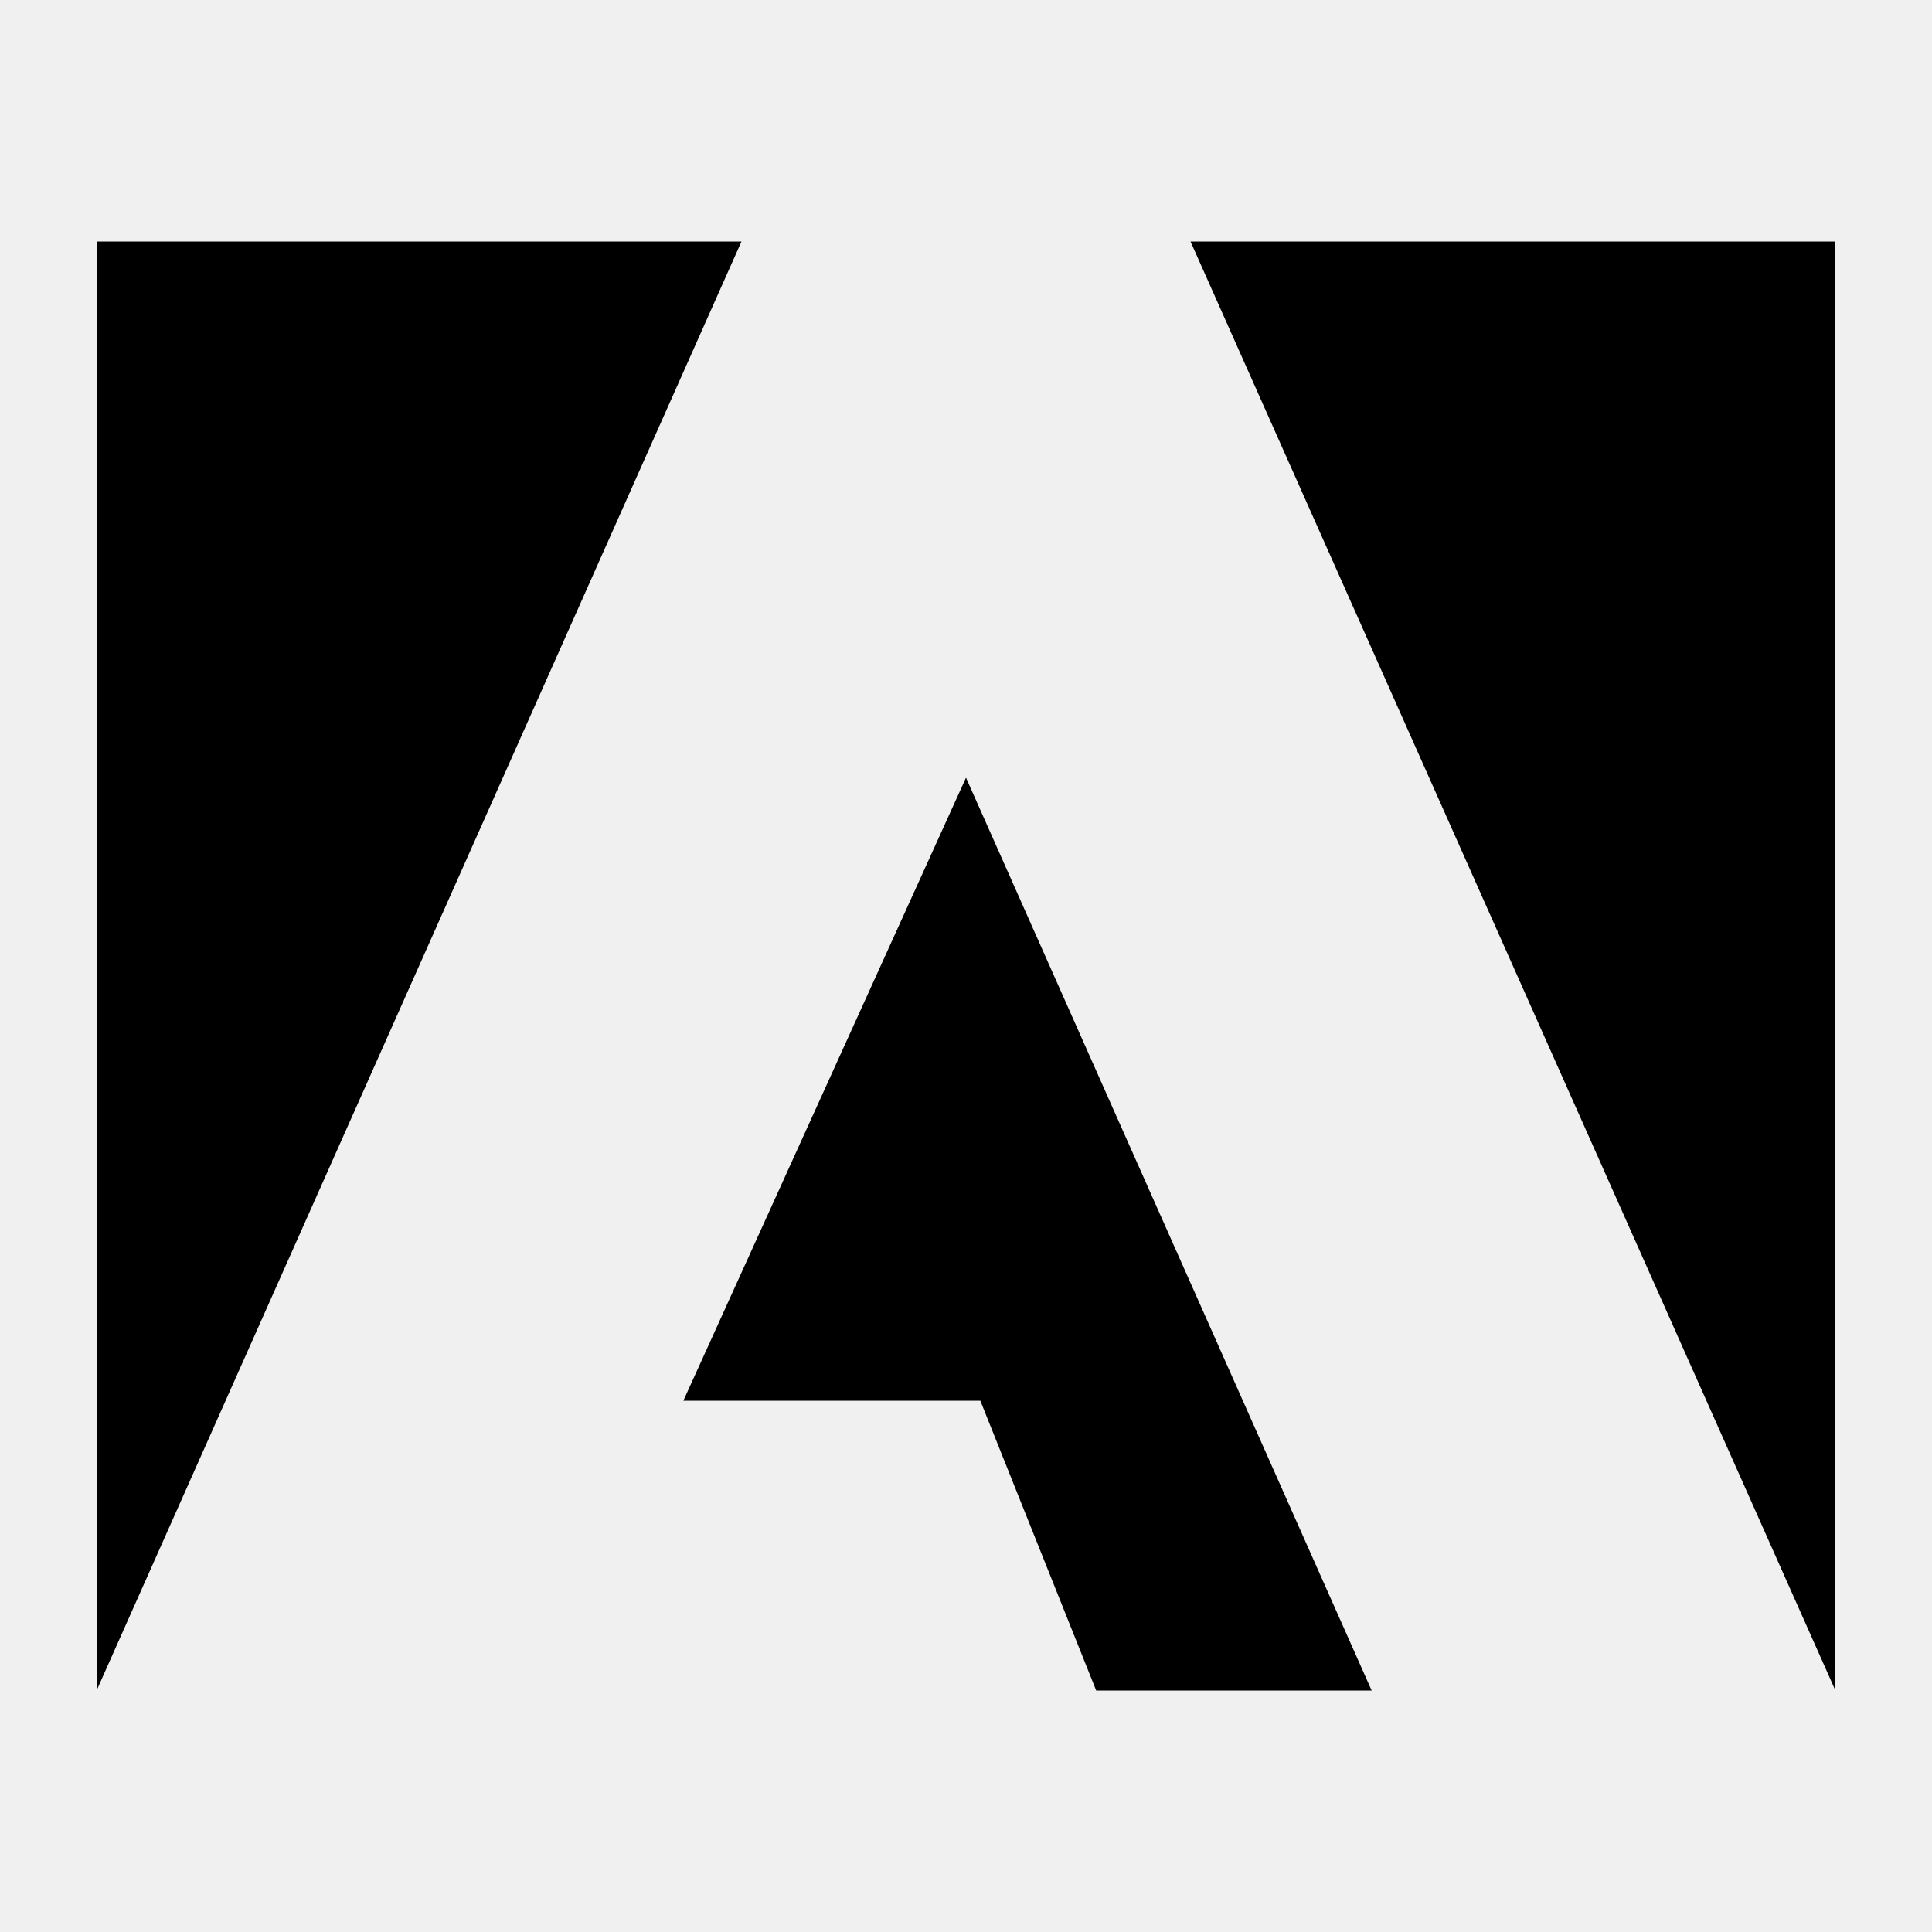
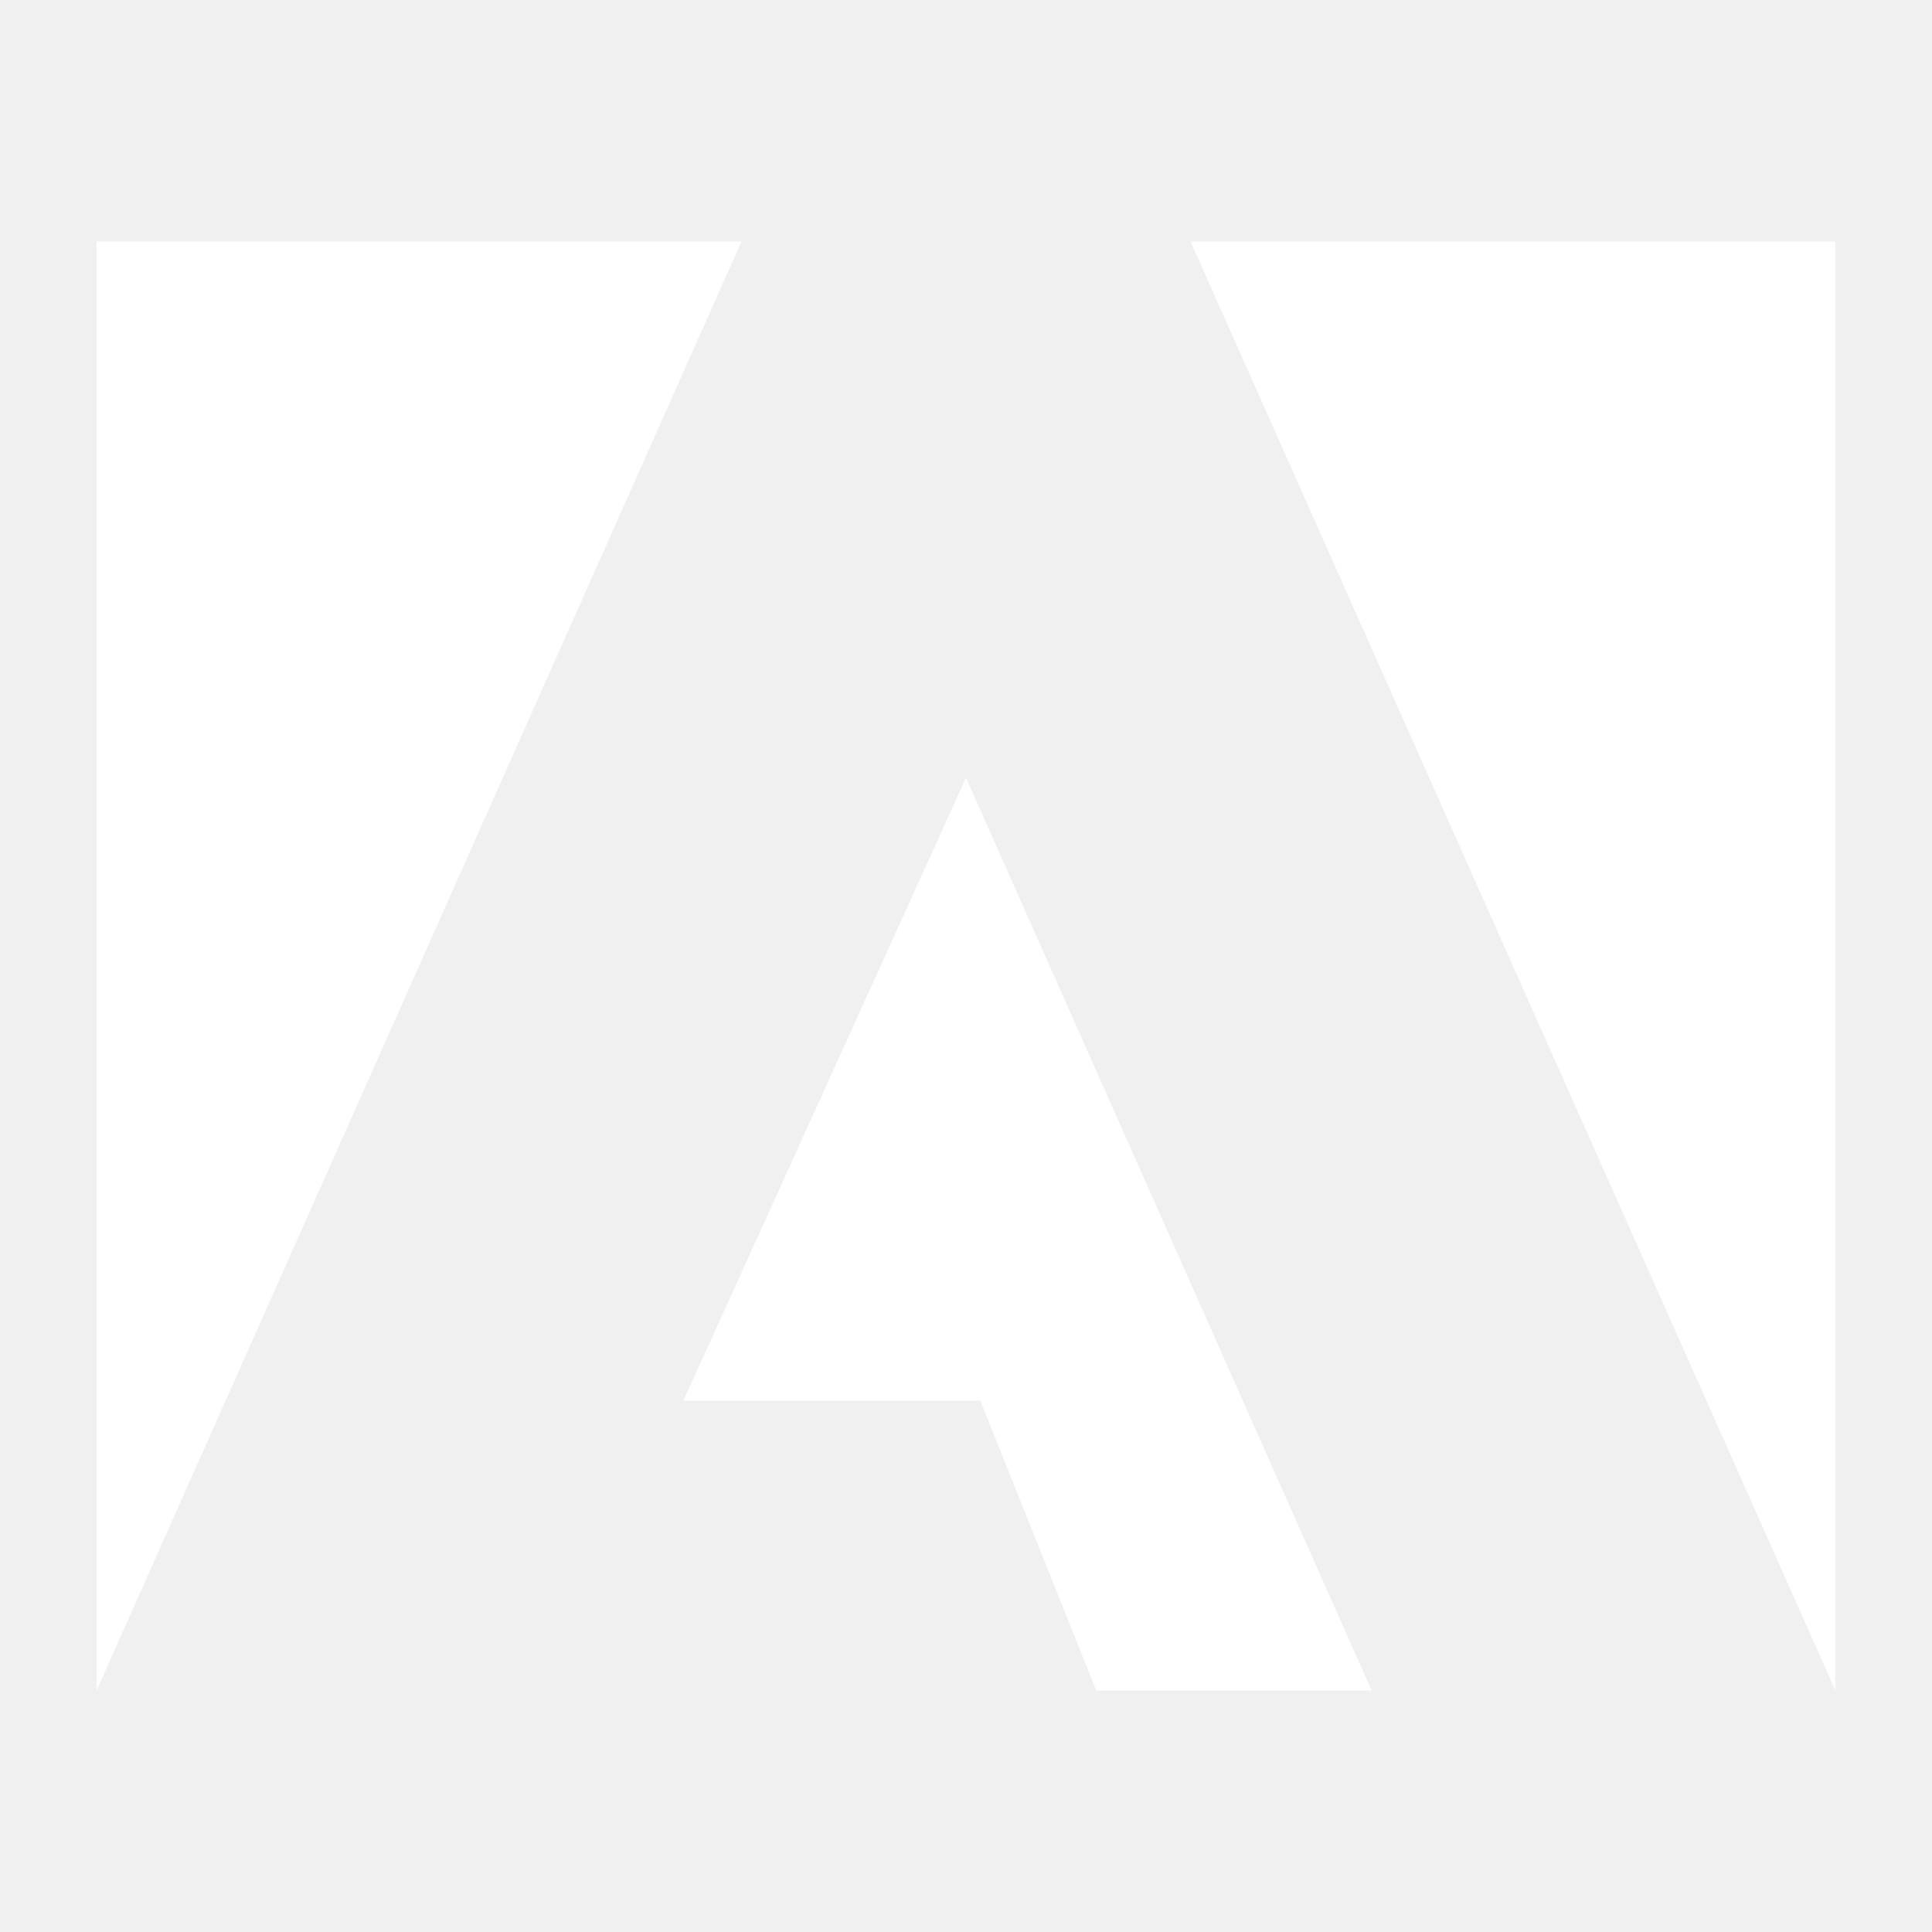
<svg xmlns="http://www.w3.org/2000/svg" aria-hidden="true" focusable="false" data-prefix="fab" data-icon="adobe" class="svg-inline--fa fa-adobe fa-w-16" role="img" viewBox="0 0 512 512">
-   <path fill="currentColor" d="M315.5 64h170.9v384L315.5 64zm-119 0H25.6v384L196.5 64zM256 206.1L363.5 448h-73l-30.7-76.8h-78.7L256 206.1z" />
+   <path fill="#fff" d="M315.5 64h170.9v384L315.5 64zm-119 0H25.6v384L196.5 64zM256 206.1L363.5 448h-73l-30.7-76.8h-78.7L256 206.1z" />
</svg>
